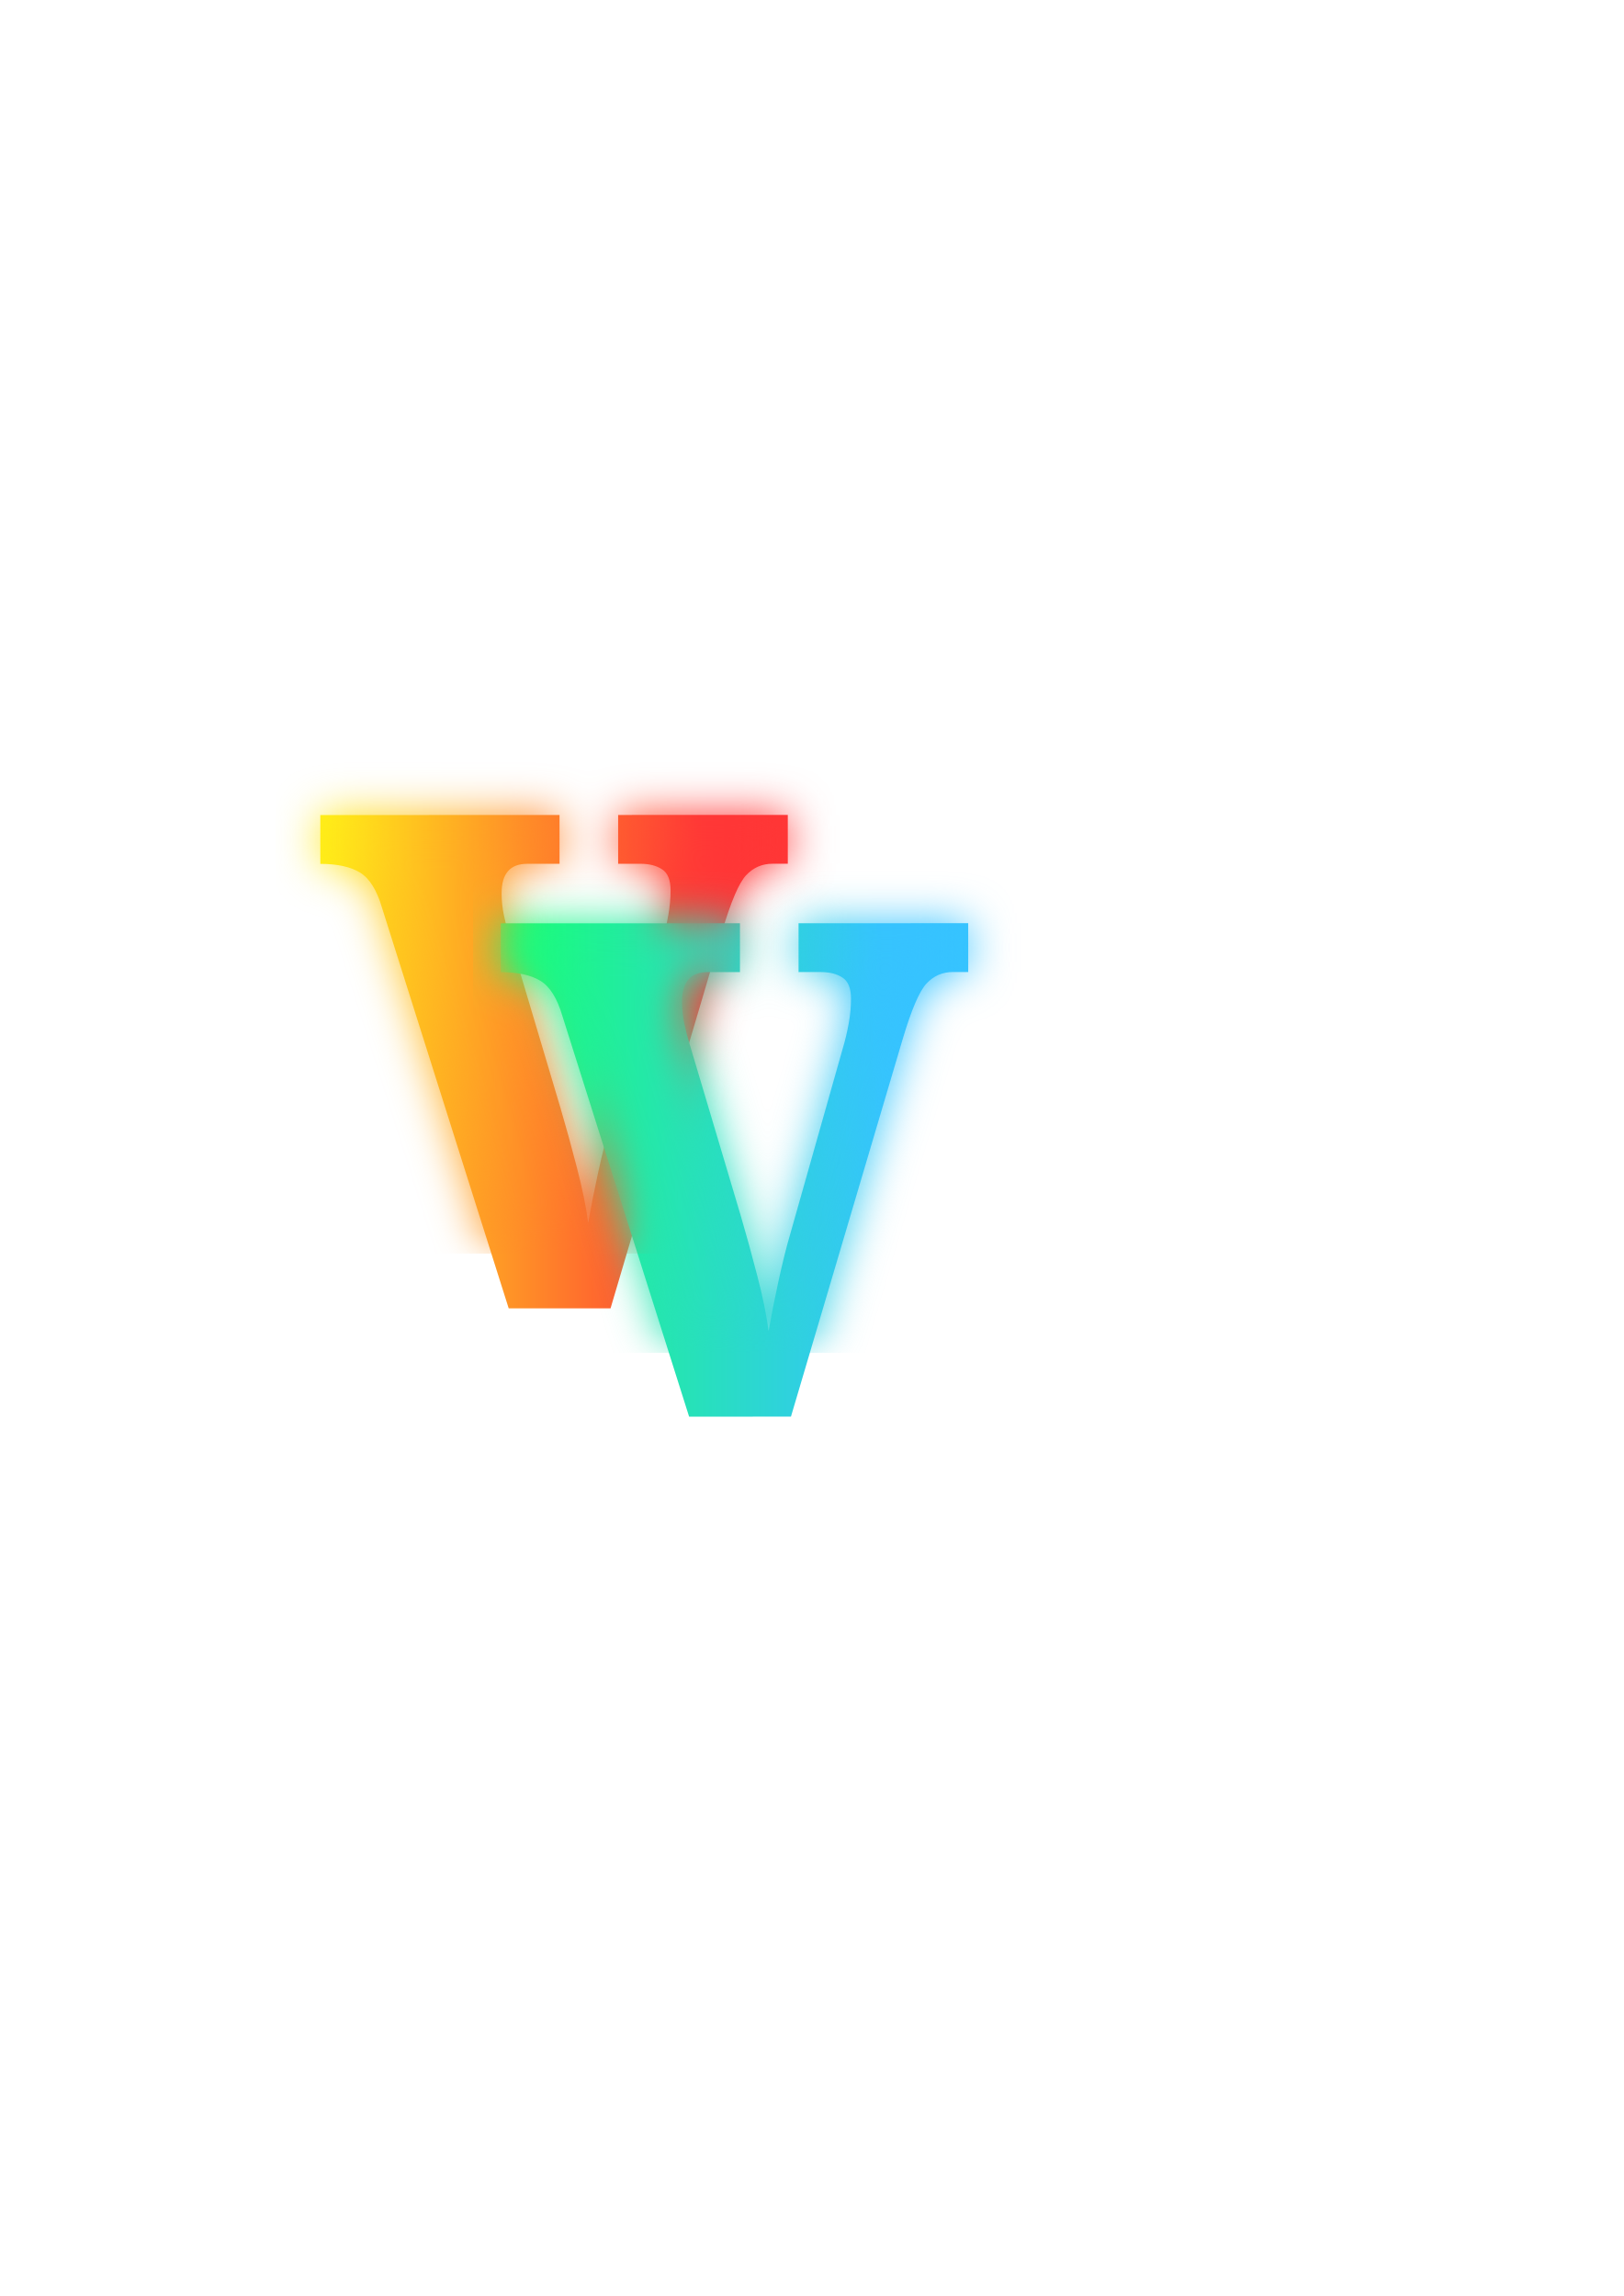
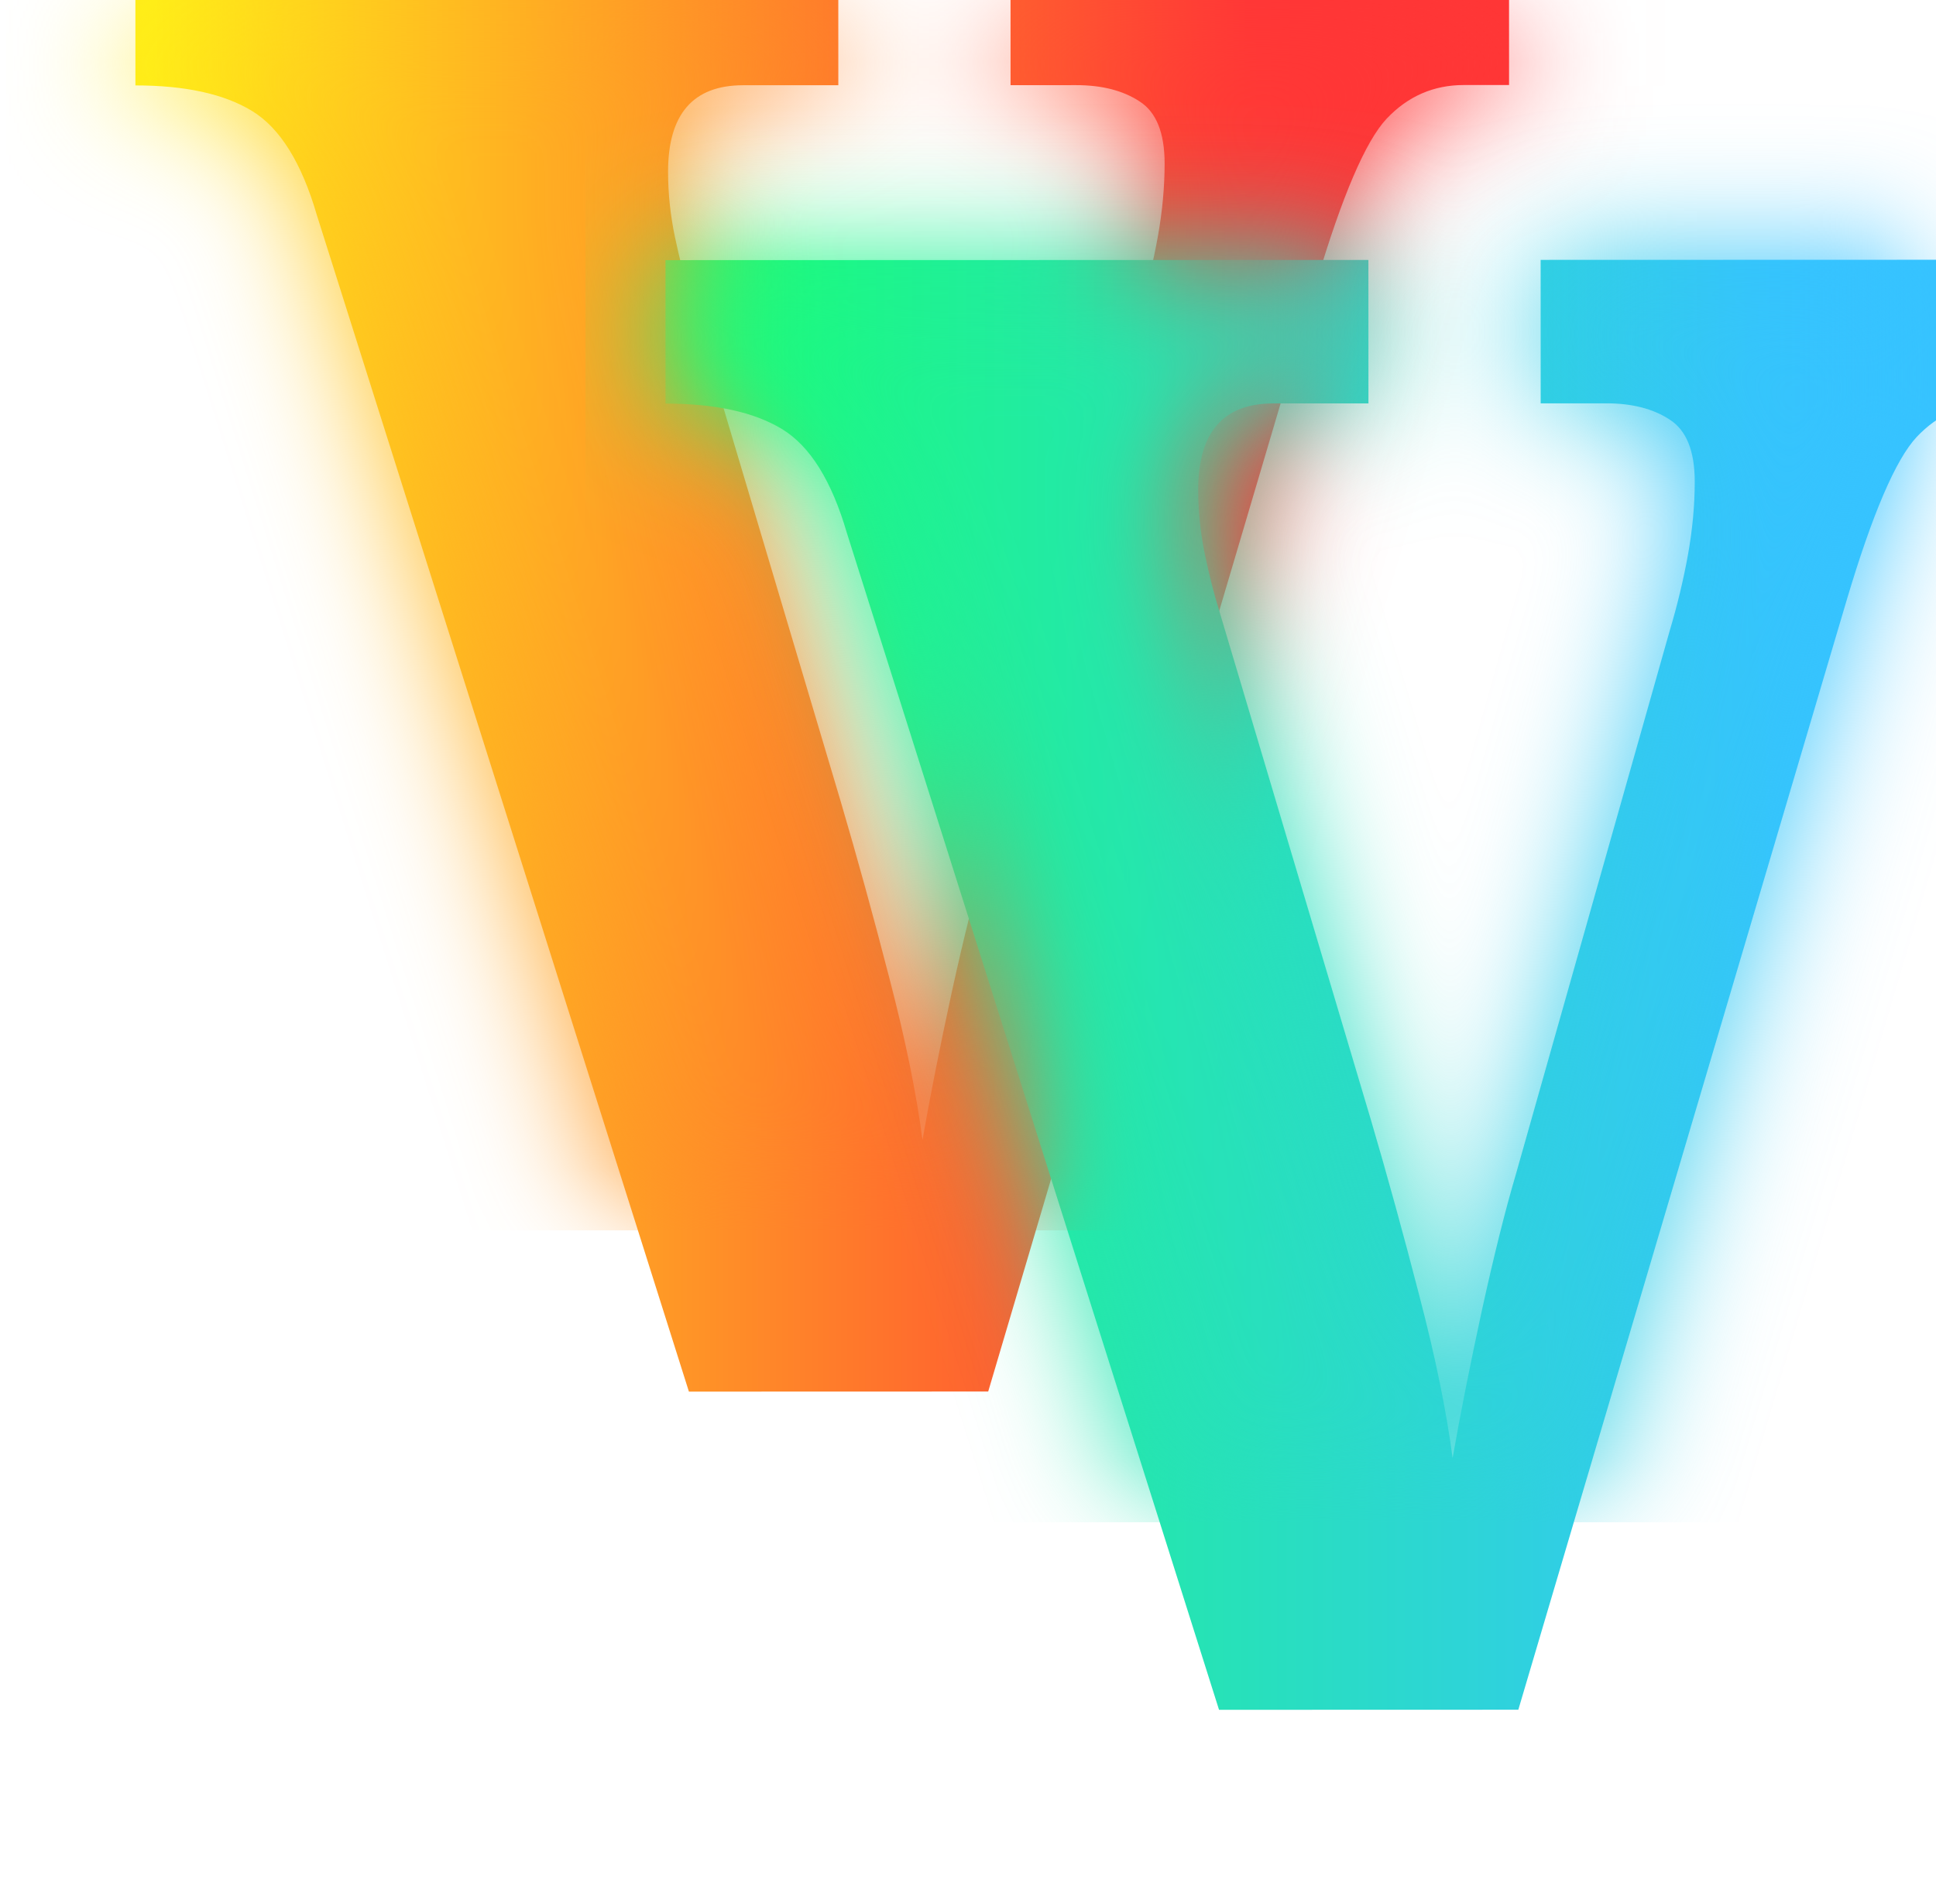
- <svg xmlns="http://www.w3.org/2000/svg" xmlns:xlink="http://www.w3.org/1999/xlink" width="210mm" height="297mm" viewBox="0 0 210 297" version="1.1" id="svg1">
+ <svg xmlns="http://www.w3.org/2000/svg" xmlns:xlink="http://www.w3.org/1999/xlink" width="85.211mm" height="83.789mm" viewBox="0 0 85.211 83.789" version="1.1" id="svg1">
  <defs id="defs1">
    <linearGradient id="linearGradient4">
      <stop style="stop-color:#18ff74;stop-opacity:1;" offset="0" id="stop3" />
      <stop style="stop-color:#36c3ff;stop-opacity:1;" offset="1" id="stop4" />
    </linearGradient>
    <linearGradient id="linearGradient1">
      <stop style="stop-color:#ffee18;stop-opacity:1;" offset="0" id="stop1" />
      <stop style="stop-color:#ff3636;stop-opacity:1;" offset="1" id="stop2" />
    </linearGradient>
    <linearGradient xlink:href="#linearGradient1" id="linearGradient2" x1="92.974" y1="137.066" x2="145.56" y2="137.066" gradientUnits="userSpaceOnUse" gradientTransform="translate(-46.84699,-5.753082)" />
    <linearGradient xlink:href="#linearGradient4" id="linearGradient3" gradientUnits="userSpaceOnUse" gradientTransform="translate(-21.3626,7.078006)" x1="92.974" y1="137.066" x2="145.56" y2="137.066" />
    <filter style="color-interpolation-filters:sRGB" id="filter5" x="-0.143" y="-0.123" width="1.286" height="1.246">
      <feGaussianBlur stdDeviation="2.869" id="feGaussianBlur5" />
    </filter>
    <filter style="color-interpolation-filters:sRGB" id="filter6" x="-0.143" y="-0.123" width="1.286" height="1.246">
      <feGaussianBlur stdDeviation="2.869" id="feGaussianBlur6" />
    </filter>
  </defs>
-   <g id="layer2">
+   <g id="layer2" transform="translate(-35.47023,-107.9862)">
    <text xml:space="preserve" style="font-style:normal;font-variant:normal;font-weight:normal;font-stretch:normal;font-size:109.004px;font-family:Serif;-inkscape-font-specification:Serif;writing-mode:lr-tb;direction:ltr;fill:url(#linearGradient2);fill-rule:evenodd;stroke:#000000;stroke-width:0;stroke-miterlimit:2.1" x="45.222" y="154.945" id="text1" transform="matrix(0.9154032,-2.7534521e-4,3.2856938e-4,1.092415,0,0)">
      <tspan id="tspan1" style="font-style:normal;font-variant:normal;font-weight:bold;font-stretch:normal;font-family:Serif;-inkscape-font-specification:'Serif Bold';fill:url(#linearGradient2);stroke-width:0" x="45.222" y="154.945">v</tspan>
    </text>
    <text xml:space="preserve" style="font-style:normal;font-variant:normal;font-weight:normal;font-stretch:normal;font-size:109.004px;font-family:Serif;-inkscape-font-specification:Serif;writing-mode:lr-tb;direction:ltr;fill:url(#linearGradient3);fill-rule:evenodd;stroke:#000000;stroke-width:0;stroke-miterlimit:2.1" x="70.706" y="167.776" id="text1-4" transform="matrix(0.9154031,-2.753452e-4,3.2856937e-4,1.092415,0,0)">
      <tspan id="tspan1-5" style="font-style:normal;font-variant:normal;font-weight:bold;font-stretch:normal;font-family:Serif;-inkscape-font-specification:'Serif Bold';fill:url(#linearGradient3);stroke-width:0" x="70.706" y="167.776">v</tspan>
    </text>
-     <use x="0" y="0" xlink:href="#text1" id="use4" style="filter:url(#filter6)" />
-     <use x="0" y="0" xlink:href="#text1-4" id="use5" style="filter:url(#filter5)" />
+     <use x="0" y="0" xlink:href="#text1" id="use4" style="mix-blend-mode:normal;filter:url(#filter6)" />
+     <use x="0" y="0" xlink:href="#text1-4" id="use5" style="mix-blend-mode:normal;filter:url(#filter5)" />
  </g>
-   <g id="layer1" />
+   <g id="layer1" transform="translate(-35.47023,-107.9862)" />
</svg>
